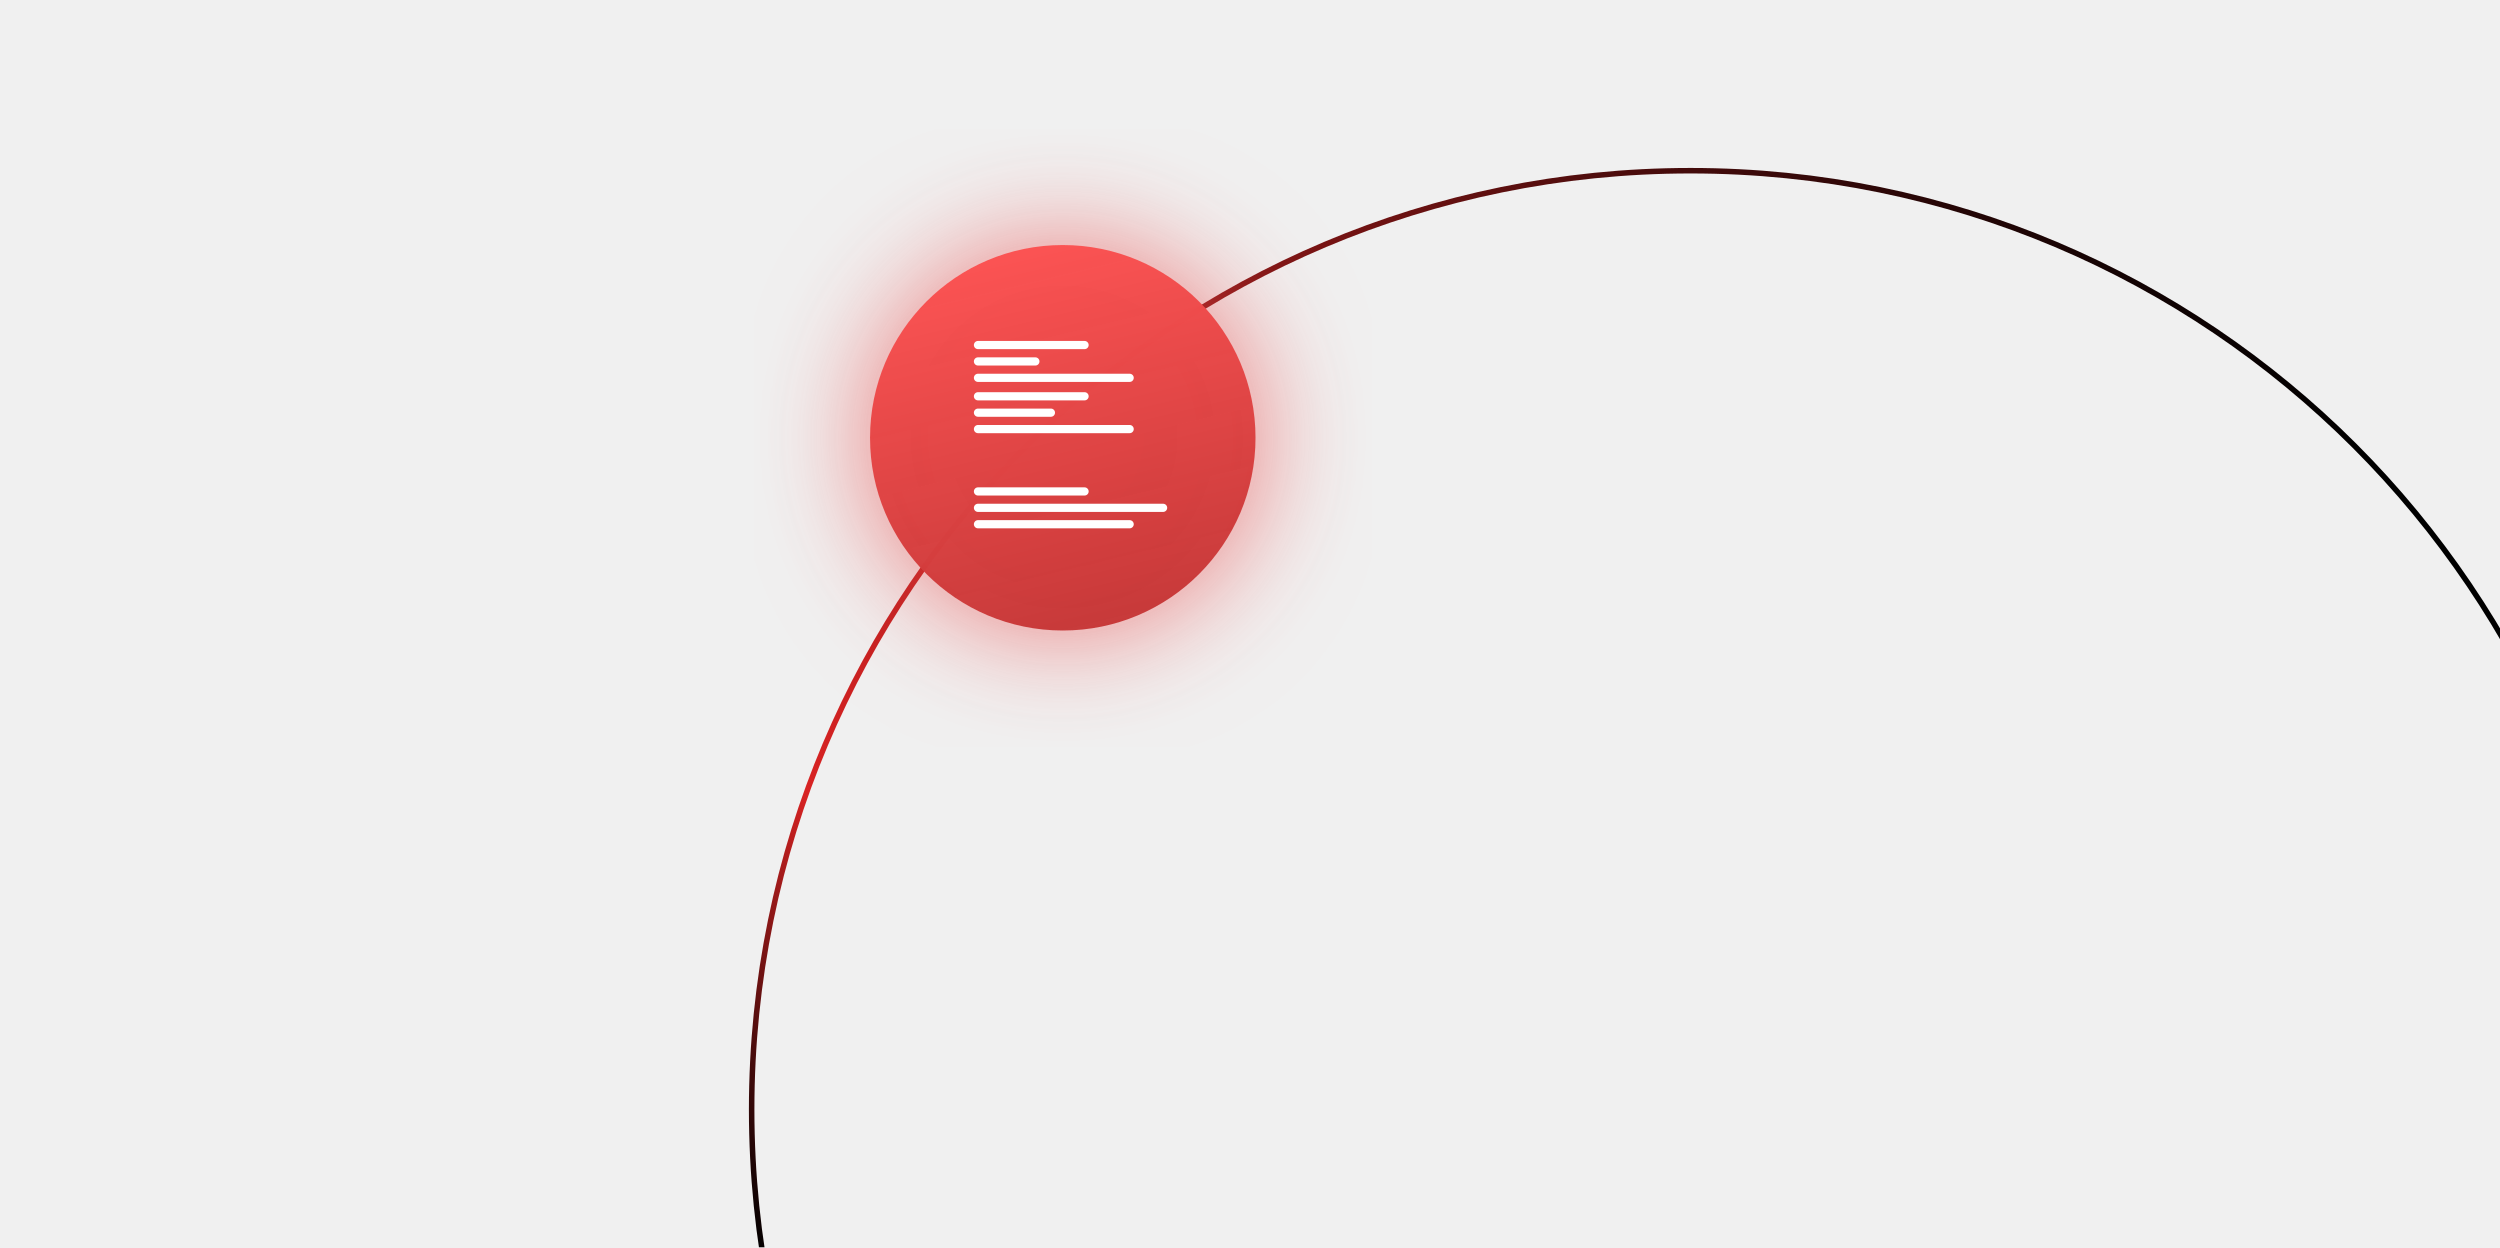
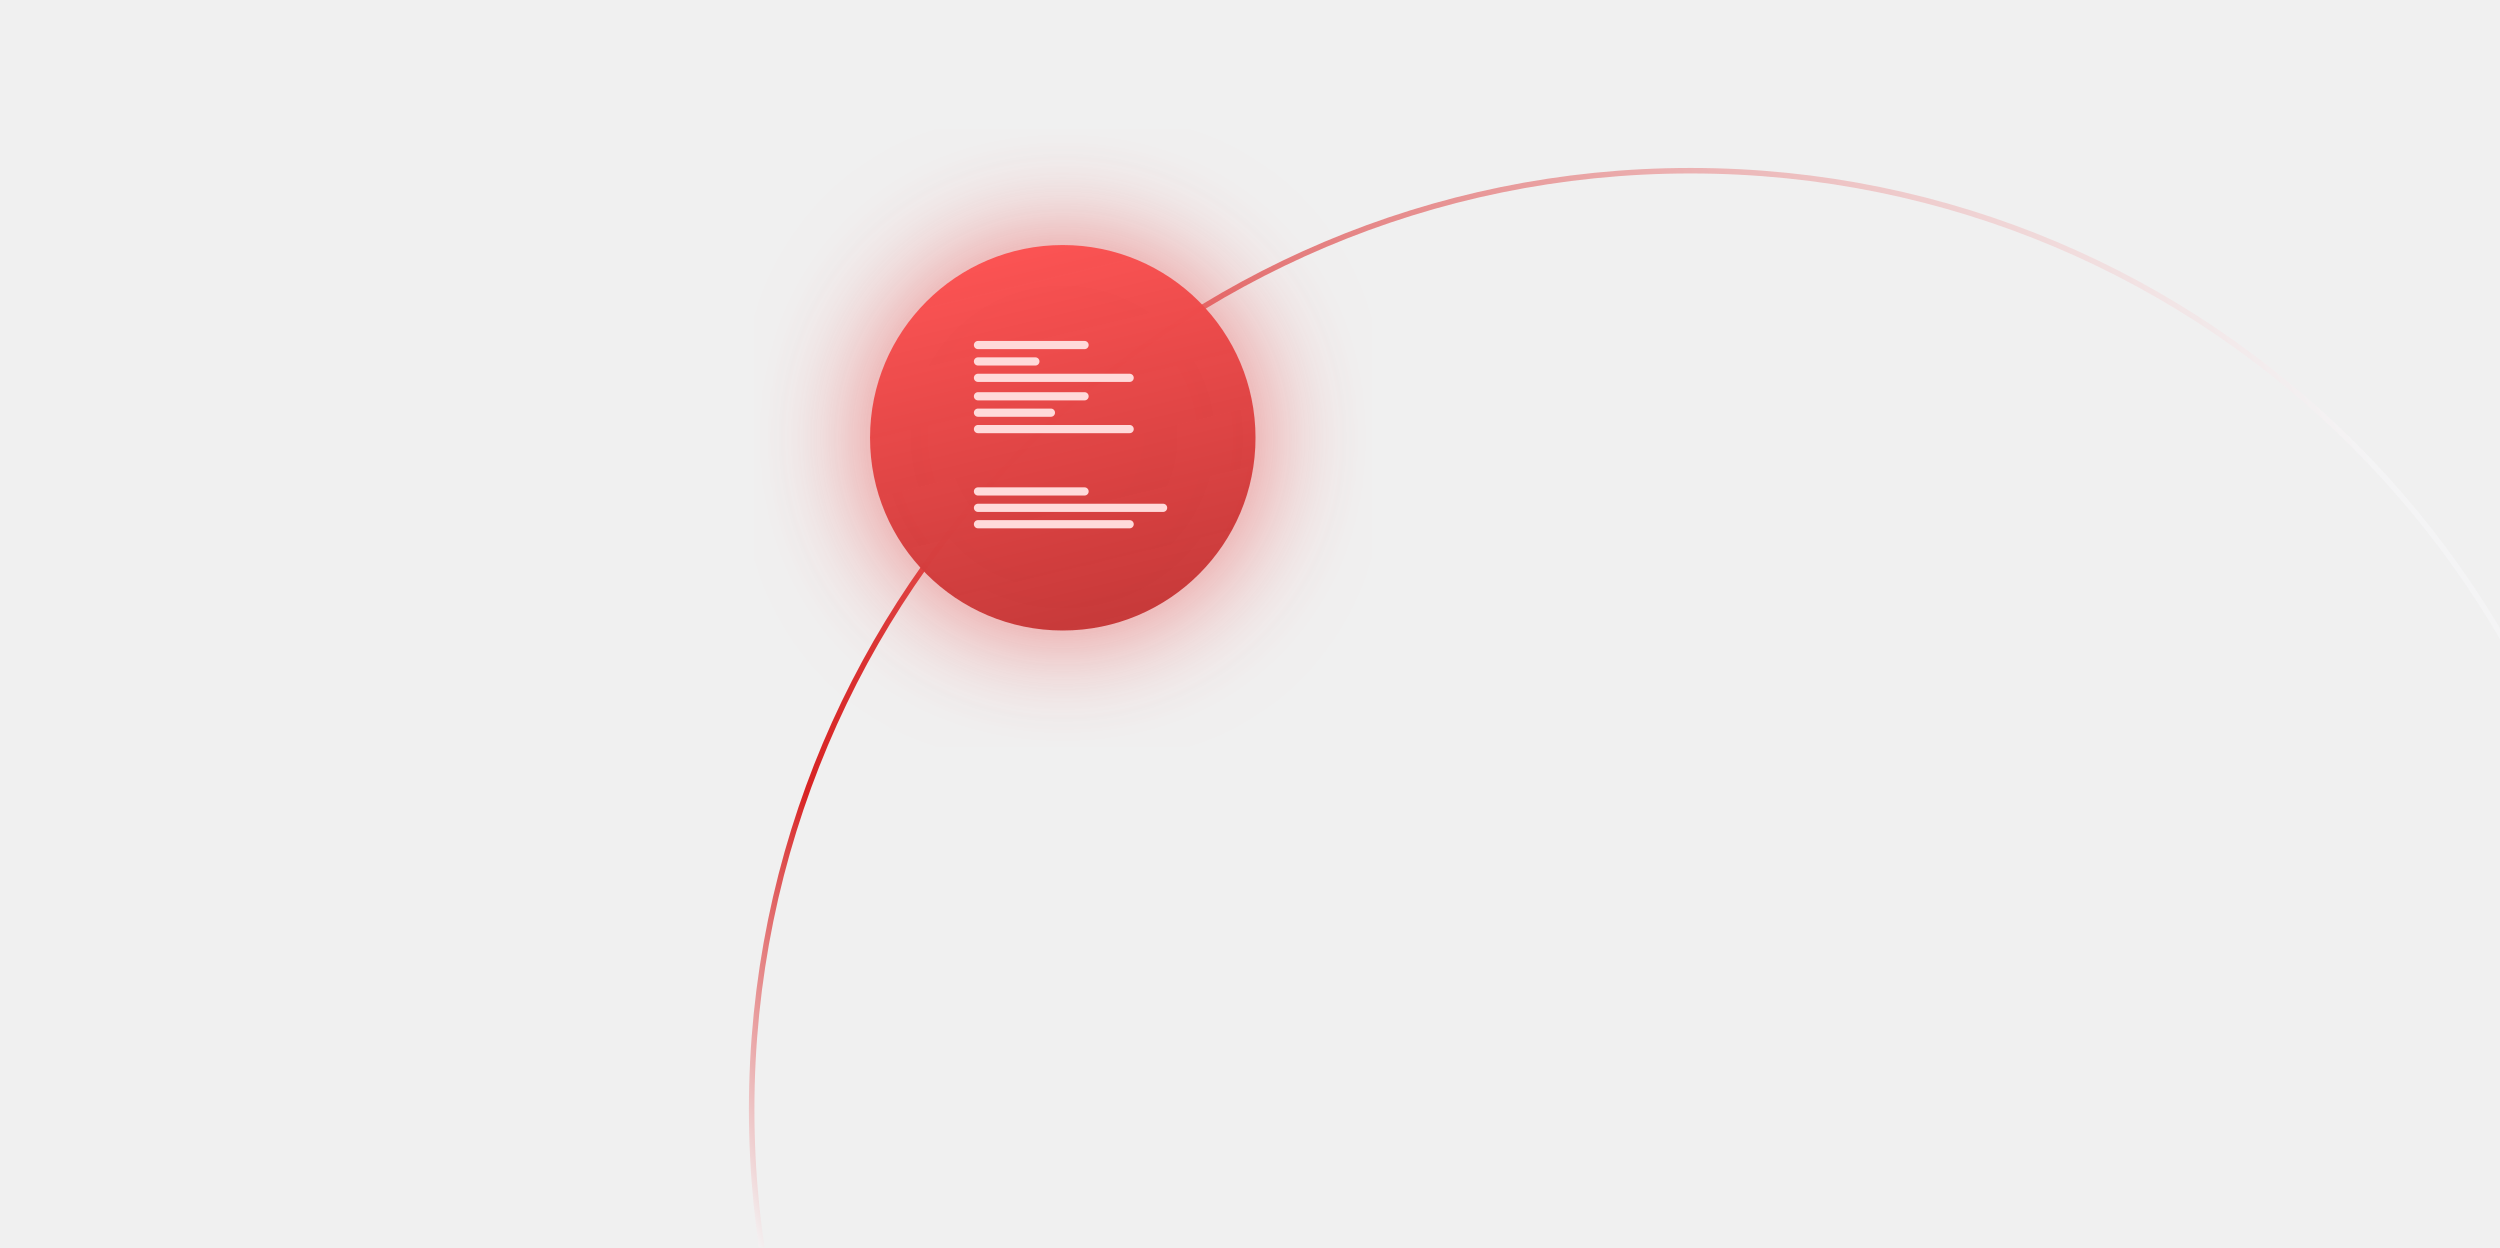
<svg xmlns="http://www.w3.org/2000/svg" width="908" height="453" viewBox="0 0 908 453" fill="none">
  <g clip-path="url(#clip0_18_732)">
    <circle cx="614" cy="403" r="341" stroke="url(#paint0_linear_18_732)" stroke-width="2" />
    <g filter="url(#filter0_d_18_732)">
      <circle cx="386" cy="159" r="70" fill="url(#paint1_linear_18_732)" />
    </g>
-     <rect x="353.714" y="123.831" width="41.687" height="2.978" rx="1.489" fill="white" />
-     <rect x="353.714" y="142.441" width="41.687" height="2.978" rx="1.489" fill="white" />
-     <rect x="353.714" y="177.003" width="41.687" height="2.978" rx="1.489" fill="white" />
-     <rect x="353.714" y="129.786" width="23.821" height="2.978" rx="1.489" fill="white" />
-     <rect x="353.714" y="148.396" width="29.466" height="2.978" rx="1.489" fill="white" />
-     <rect x="353.714" y="182.958" width="70.209" height="2.978" rx="1.489" fill="white" />
-     <rect x="353.714" y="135.74" width="58.064" height="2.978" rx="1.489" fill="white" />
-     <rect x="353.714" y="154.352" width="58.064" height="2.978" rx="1.489" fill="white" />
-     <rect x="353.714" y="188.914" width="58.064" height="2.978" rx="1.489" fill="white" />
+     <rect x="353.714" y="123.831" width="41.687" height="2.978" rx="1.489" fill="#FFDADA" />
+     <rect x="353.714" y="142.441" width="41.687" height="2.978" rx="1.489" fill="#FFDADA" />
+     <rect x="353.714" y="177.003" width="41.687" height="2.978" rx="1.489" fill="#FFDADA" />
+     <rect x="353.714" y="129.786" width="23.821" height="2.978" rx="1.489" fill="#FFDADA" />
+     <rect x="353.714" y="148.396" width="29.466" height="2.978" rx="1.489" fill="#FFDADA" />
+     <rect x="353.714" y="182.958" width="70.209" height="2.978" rx="1.489" fill="#FFDADA" />
+     <rect x="353.714" y="135.74" width="58.064" height="2.978" rx="1.489" fill="#FFDADA" />
+     <rect x="353.714" y="154.352" width="58.064" height="2.978" rx="1.489" fill="#FFDADA" />
+     <rect x="353.714" y="188.914" width="58.064" height="2.978" rx="1.489" fill="#FFDADA" />
  </g>
  <defs>
    <filter id="filter0_d_18_732" x="274" y="47" width="224" height="224" filterUnits="userSpaceOnUse" color-interpolation-filters="sRGB">
      <feFlood flood-opacity="0" result="BackgroundImageFix" />
      <feColorMatrix in="SourceAlpha" type="matrix" values="0 0 0 0 0 0 0 0 0 0 0 0 0 0 0 0 0 0 127 0" result="hardAlpha" />
      <feOffset />
      <feGaussianBlur stdDeviation="21" />
      <feColorMatrix type="matrix" values="0 0 0 0 0.922 0 0 0 0 0.294 0 0 0 0 0.294 0 0 0 0.7 0" />
      <feBlend mode="normal" in2="BackgroundImageFix" result="effect1_dropShadow_18_732" />
      <feBlend mode="normal" in="SourceGraphic" in2="effect1_dropShadow_18_732" result="shape" />
    </filter>
    <linearGradient id="paint0_linear_18_732" x1="860.415" y1="164.915" x2="272" y2="448.162" gradientUnits="userSpaceOnUse">
-       <stop />
+       <stop stop-color="#F4F4F5" />
      <stop offset="0.865" stop-color="#D82323" />
-       <stop offset="1" />
+       <stop offset="1" stop-color="#F4F4F5" />
    </linearGradient>
    <linearGradient id="paint1_linear_18_732" x1="386" y1="89" x2="423.451" y2="244.468" gradientUnits="userSpaceOnUse">
      <stop stop-color="#FB5353" />
      <stop offset="1" stop-color="#BD3131" stop-opacity="0.97" />
    </linearGradient>
    <clipPath id="clip0_18_732">
      <rect width="908" height="453" fill="white" />
    </clipPath>
  </defs>
</svg>
